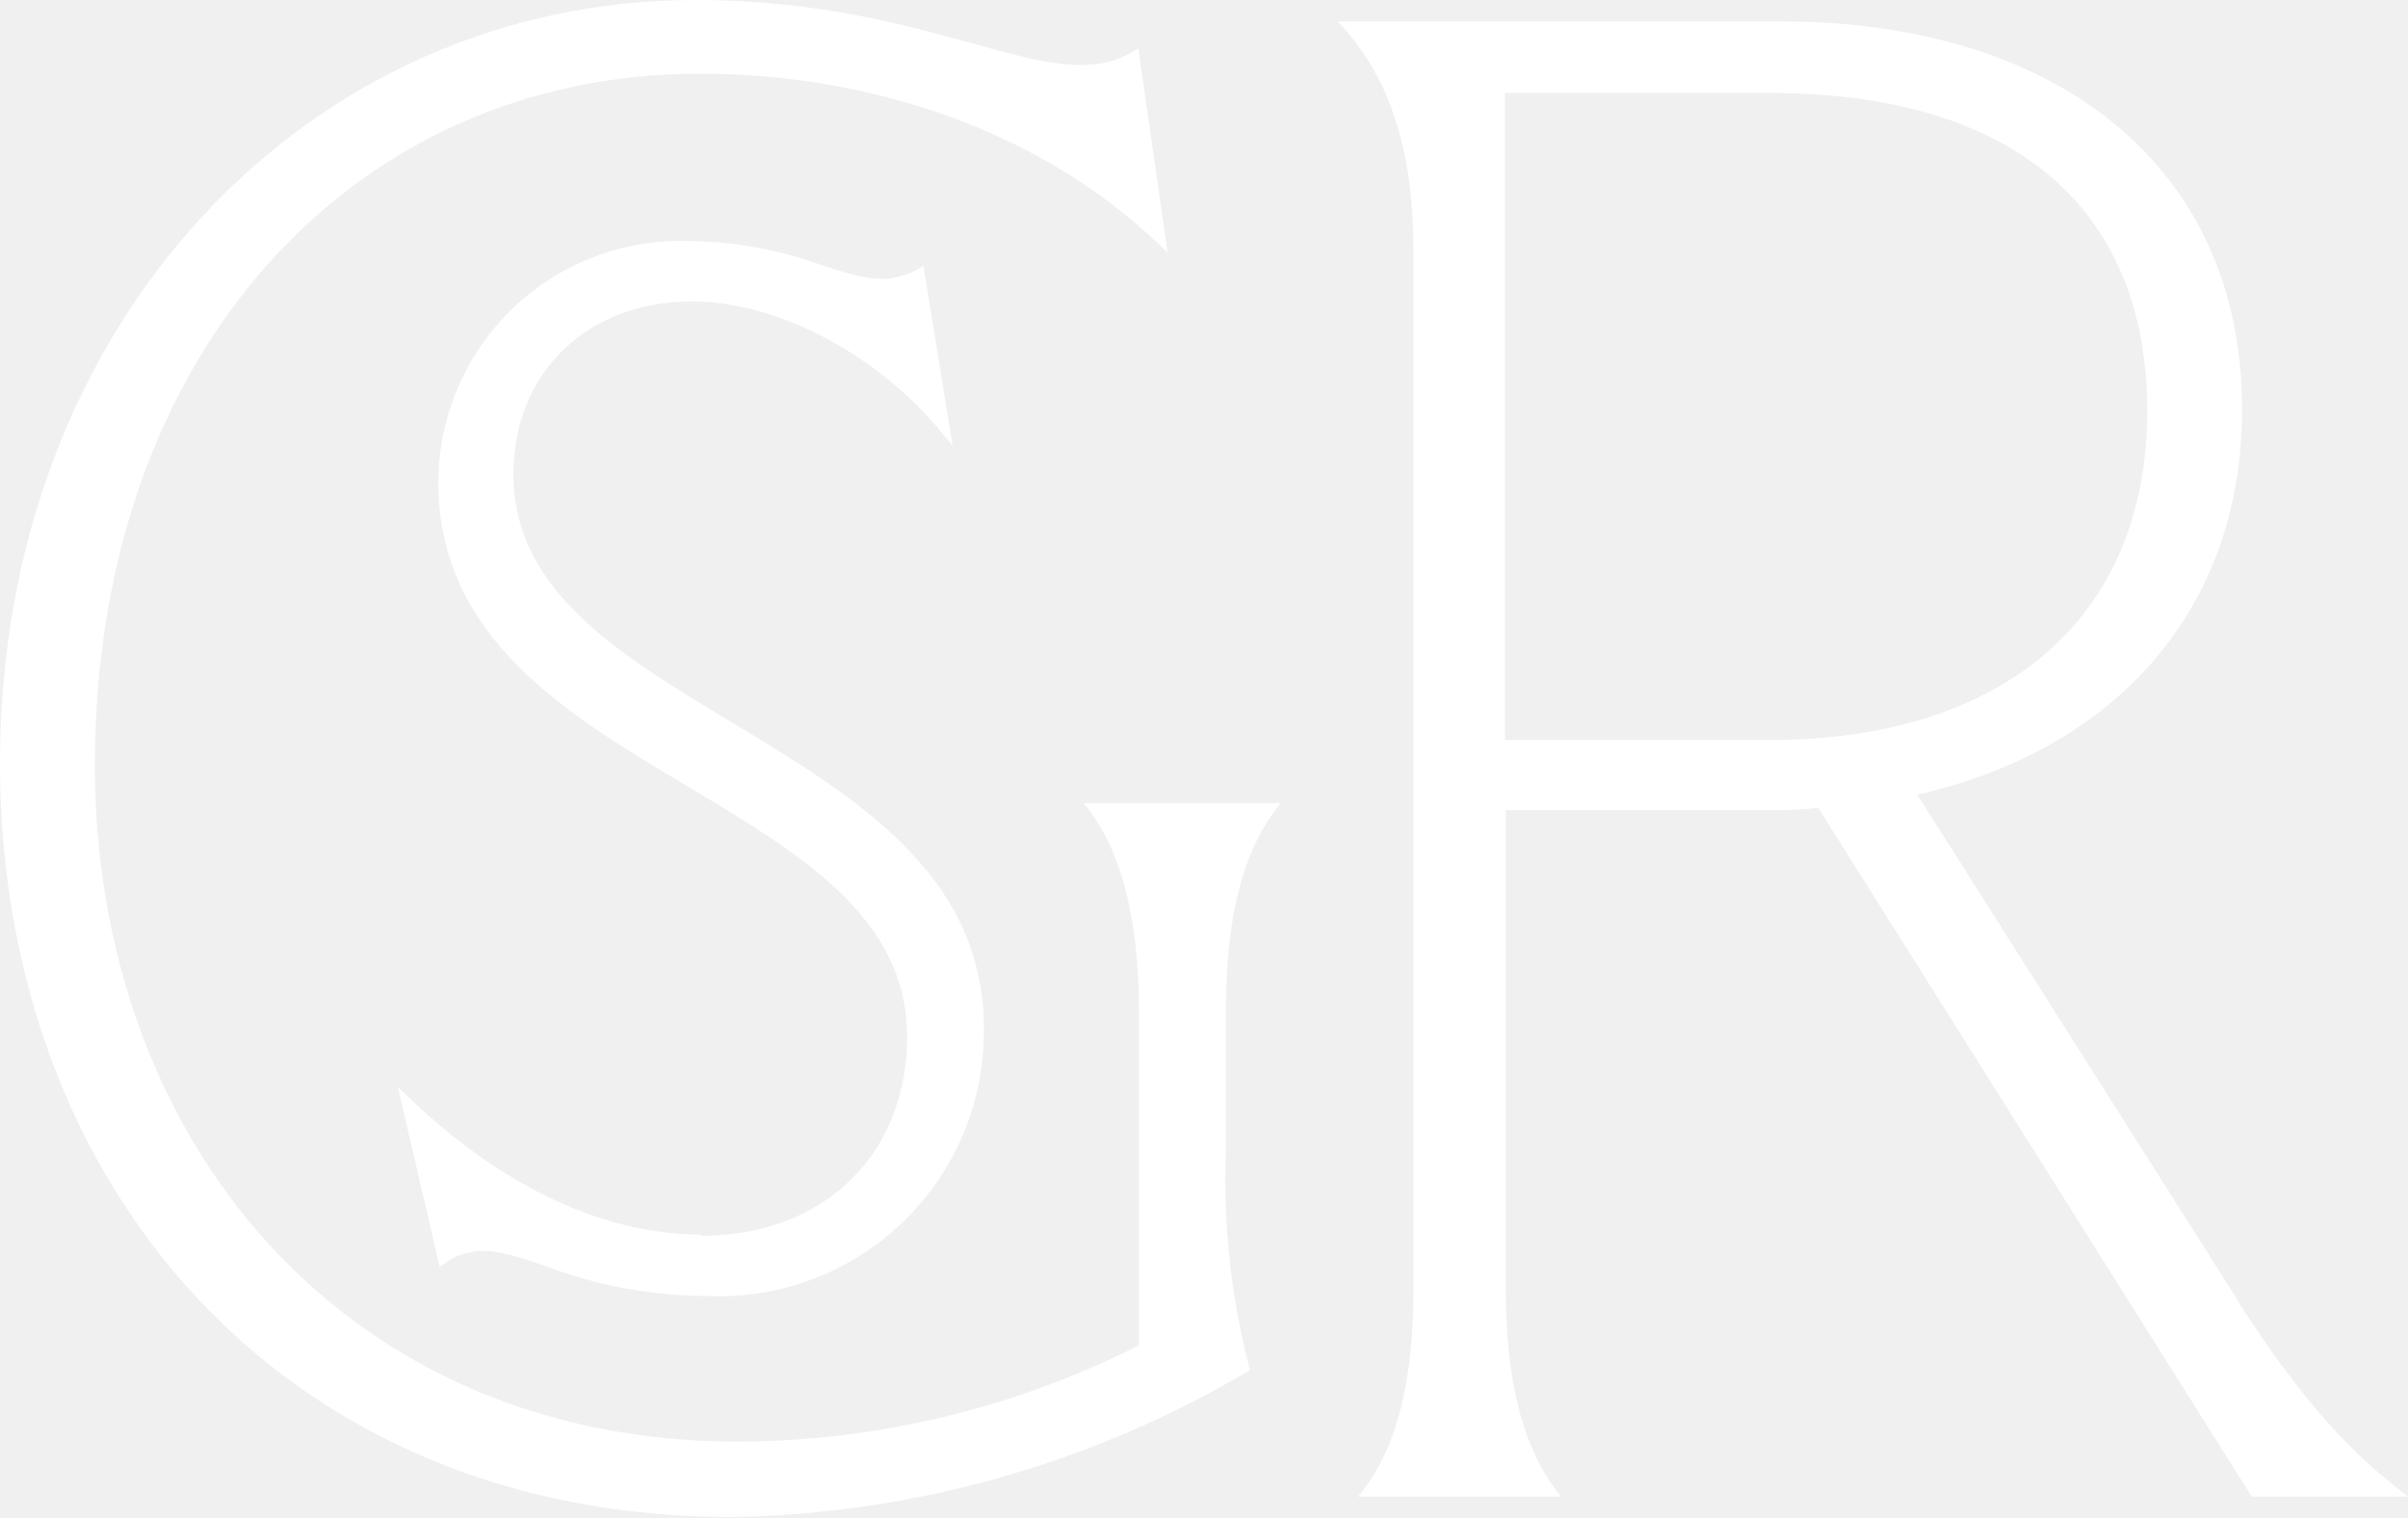
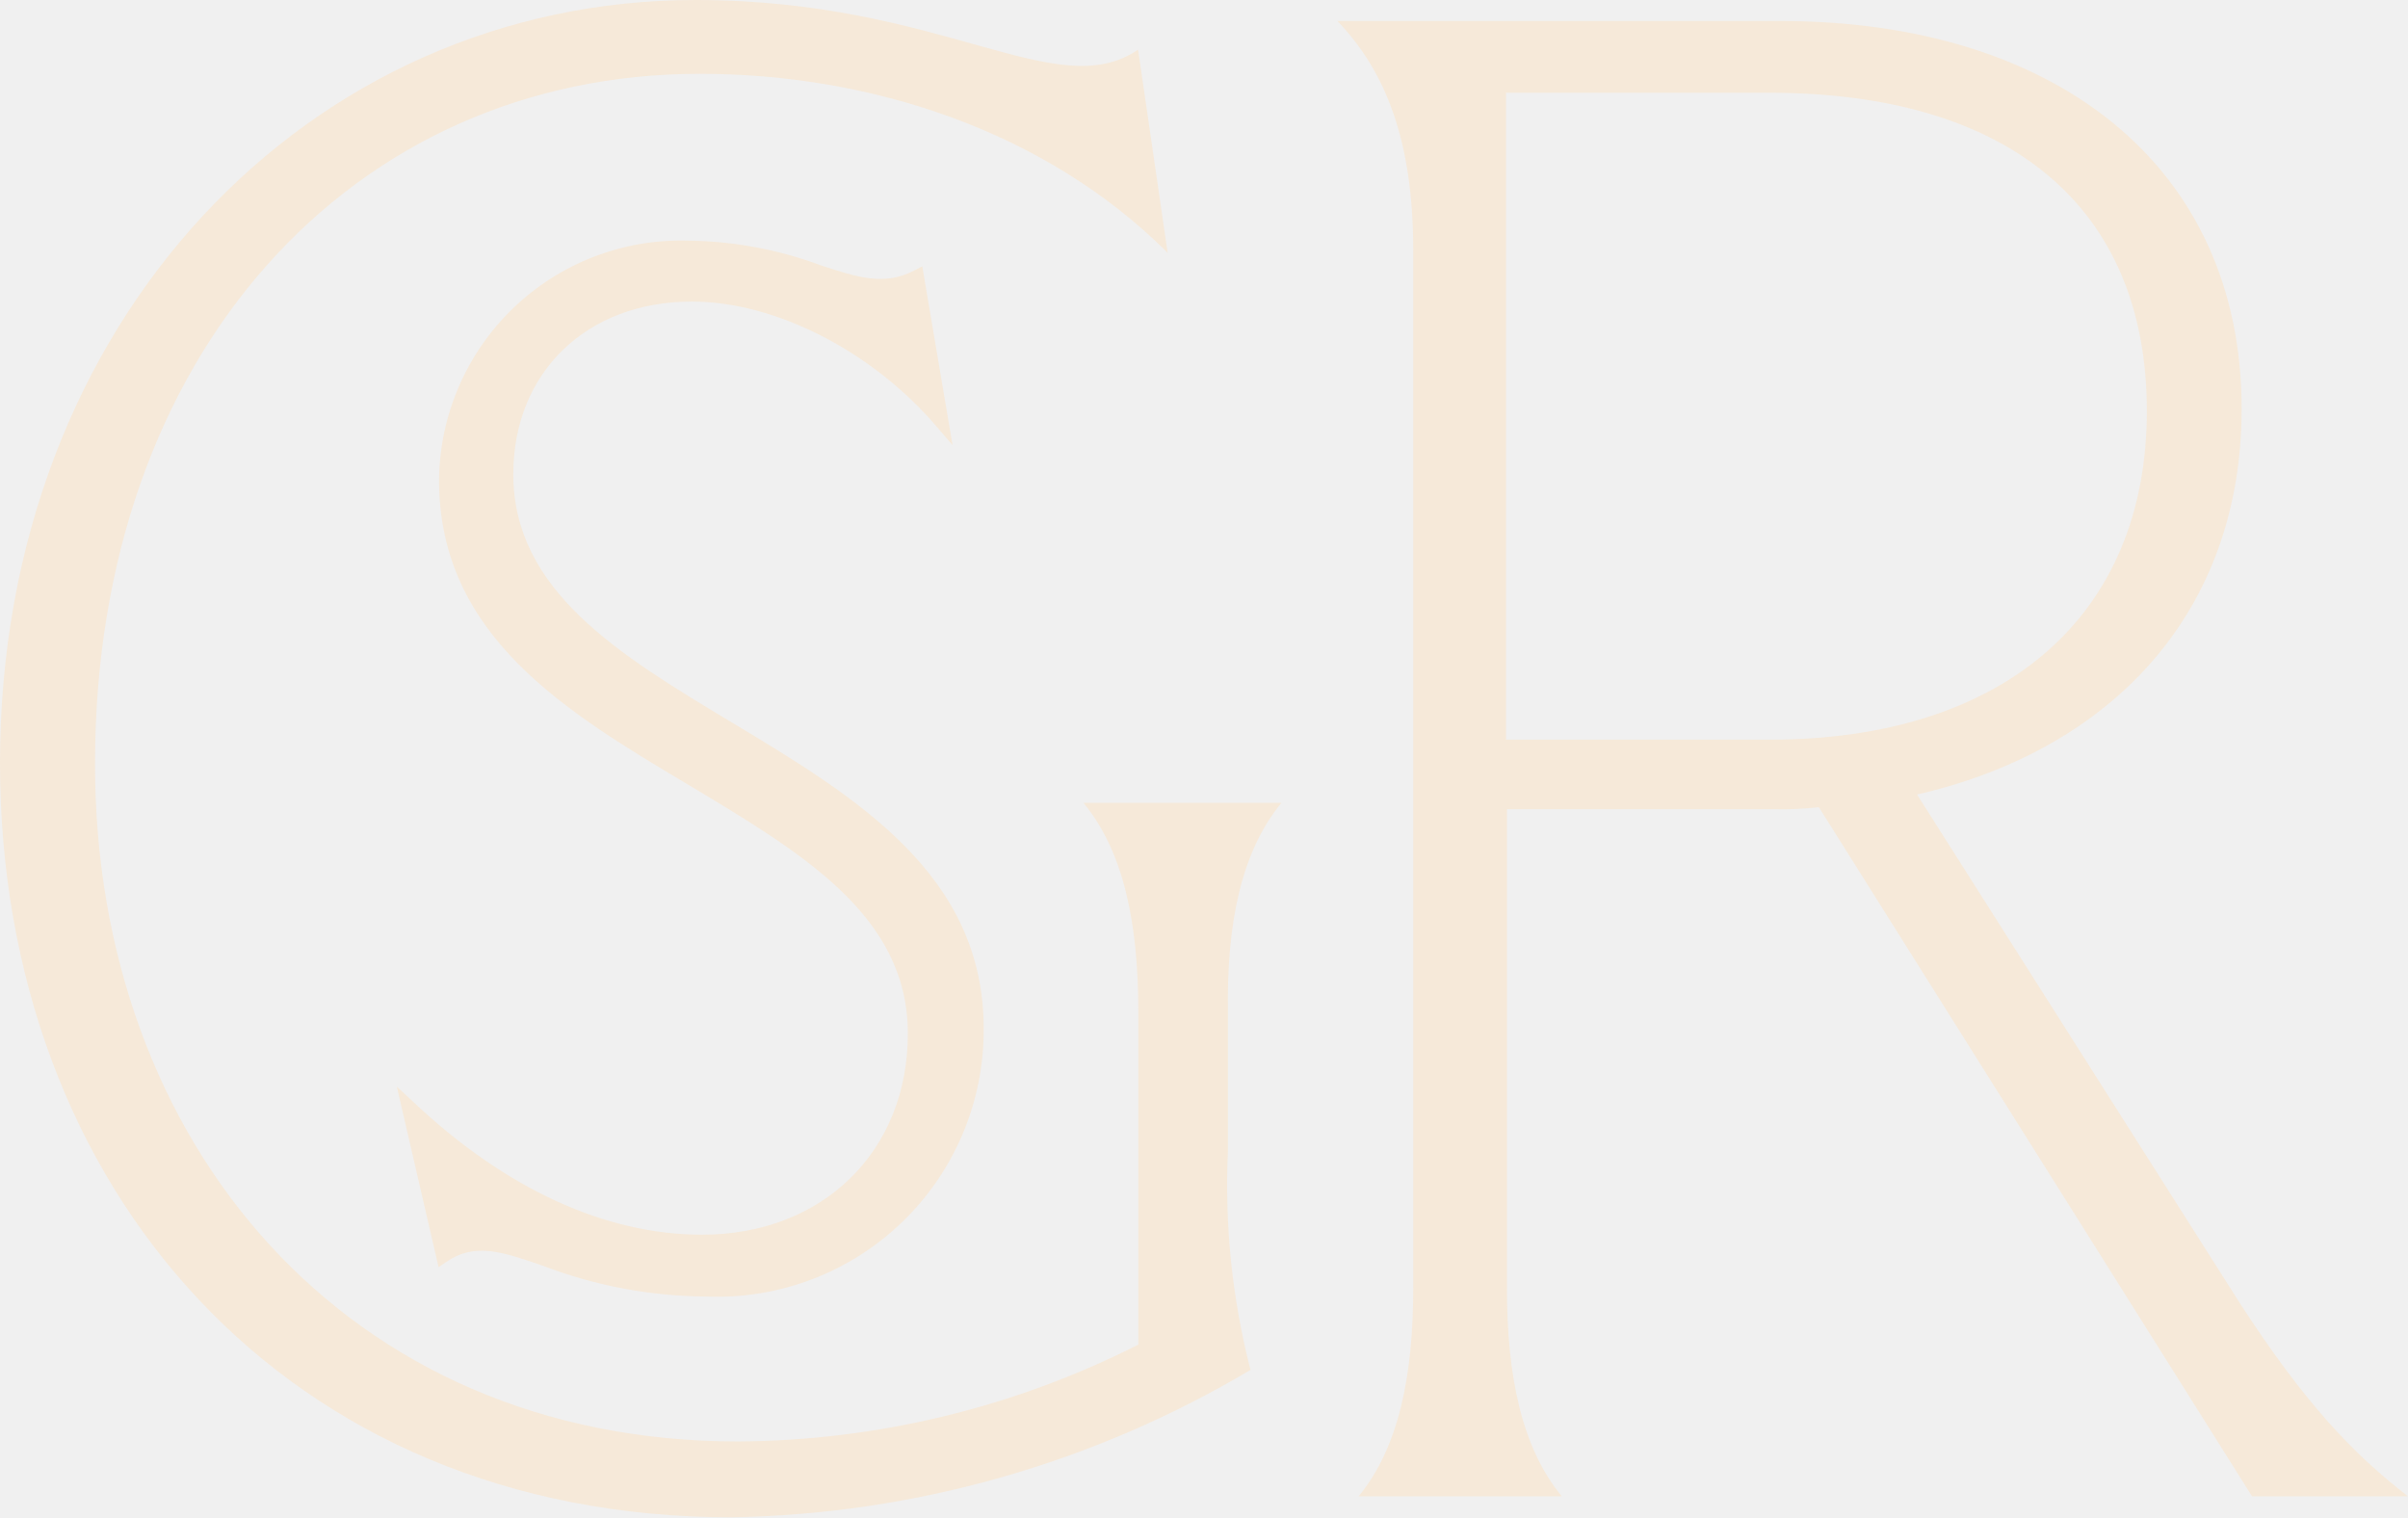
- <svg xmlns="http://www.w3.org/2000/svg" viewBox="0 0 100 63.03">
+ <svg xmlns="http://www.w3.org/2000/svg" viewBox="0 0 106.68 67.22">
  <defs>
-     <style>.cls-1{fill:#fff;}</style>
+     <style>.cls-1{fill:#f6e9d9;}</style>
  </defs>
  <g id="Capa_2" data-name="Capa 2">
-     <g id="Capa_1-2" data-name="Capa 1">
-       <path class="cls-1" d="M53.22,33.35H45c1.65,2,2.3,5,2.3,8.67V55.87a37.3,37.3,0,0,1-16.64,4c-16.3,0-26.72-12.44-26.72-28.1,0-17.07,10.68-28.71,25.12-28.71,7.09,0,14.36,2.37,19.43,7.44L47.27,2c-3.41,2.36-8.05-2-18.4-2C12.87,0,0,13.31,0,31.69,0,49.38,11.9,63,30.38,63A43.57,43.57,0,0,0,51.91,56.9a31,31,0,0,1-1-9.11V42c0-3.68.61-6.65,2.3-8.67" />
-       <path class="cls-1" d="M29.13,51.27c-4,0-8.15-1.92-12-5.55l-.61-.58,1.74,7.47.32-.22c1.18-.77,2.3-.42,4,.16a19.14,19.14,0,0,0,6.78,1.27,11,11,0,0,0,11.5-11.09c0-6.42-5.32-9.62-10.45-12.72-4.68-2.81-9.09-5.46-9.09-10.32,0-4.22,3.07-7.17,7.41-7.17,3.46,0,7.47,2.05,10.2,5.23l.63.76-1.21-7.46-.33.18c-1.25.65-2.36.28-3.9-.22a16.56,16.56,0,0,0-5.53-1A10.06,10.06,0,0,0,18.2,20c0,6.48,5.28,9.63,10.39,12.68,4.67,2.79,9.08,5.42,9.08,10.37s-3.51,8.27-8.54,8.27" />
-       <path class="cls-1" d="M93,54.11,79.62,33c8.15-1.84,13.49-7.62,13.49-16C93.11,6.92,85.44.89,73.94.89H55.55c2,2.1,3.15,5,3.15,9.54V53.49c0,3.67-.62,6.66-2.3,8.66h8.43c-1.66-2-2.3-5-2.3-8.66V33.64H73.68a14,14,0,0,0,1.83-.09l18,28.6H100c-2.3-1.74-4.29-3.83-7-8M73.5,30.73h-11V3.86h11c9.89,0,15.67,4.6,15.67,13.21s-6,13.66-15.67,13.66" />
+     <g id="BARRA">
+       <path class="cls-1" d="M56.77,35.57H48c1.78,2.15,2.43,5.32,2.43,9.25V59.57a39.74,39.74,0,0,1-17.74,4.29c-17.37,0-28.48-13.25-28.48-30C4.2,15.69,15.59,3.27,31,3.27c7.56,0,15.31,2.52,20.73,7.93l-1.31-9C46.78,4.67,41.83,0,30.81,0,13.73,0,0,14.19,0,33.8,0,52.66,12.7,67.22,32.4,67.22a46.47,46.47,0,0,0,23-6.53,32.86,32.86,0,0,1-1-9.71V44.82C54.34,40.89,55,37.72,56.77,35.57Z" />
+       <path class="cls-1" d="M31.1,54.7c-4.25,0-8.69-2-12.83-5.92l-.69-.64,1.85,8,.35-.24c1.26-.86,2.46-.45,4.28.18a20.63,20.63,0,0,0,7.23,1.36A11.81,11.81,0,0,0,43.58,45.57c0-6.85-5.67-10.26-11.15-13.56-5-3-9.69-5.84-9.69-11,0-4.51,3.25-7.65,7.91-7.65,3.69,0,8,2.19,10.88,5.58l.67.78-1.34-7.92-.35.18c-1.33.7-2.52.31-4.16-.23a17.41,17.41,0,0,0-5.9-1.09,10.72,10.72,0,0,0-11,10.6c0,6.92,5.63,10.28,11.08,13.53,5,3,9.69,5.77,9.69,11S36.44,54.7,31.1,54.7Z" />
+       <path class="cls-1" d="M99.21,57.7,84.93,35.2c8.68-2,14.38-8.12,14.38-17.09C99.31,7.38,91.09.93,78.86.93H59.25c2.15,2.24,3.36,5.33,3.36,10.18V57.05c0,3.92-.65,7.09-2.42,9.24h9c-1.77-2.15-2.43-5.32-2.43-9.24V35.85H78.58a14.29,14.29,0,0,0,2-.09L99.77,66.29h6.91C104.26,64.42,102.11,62.18,99.21,57.7ZM78.39,32.77H66.72V4.11H78.39c10.55,0,16.72,5,16.72,14.1S88.76,32.77,78.39,32.77Z" />
    </g>
  </g>
</svg>
